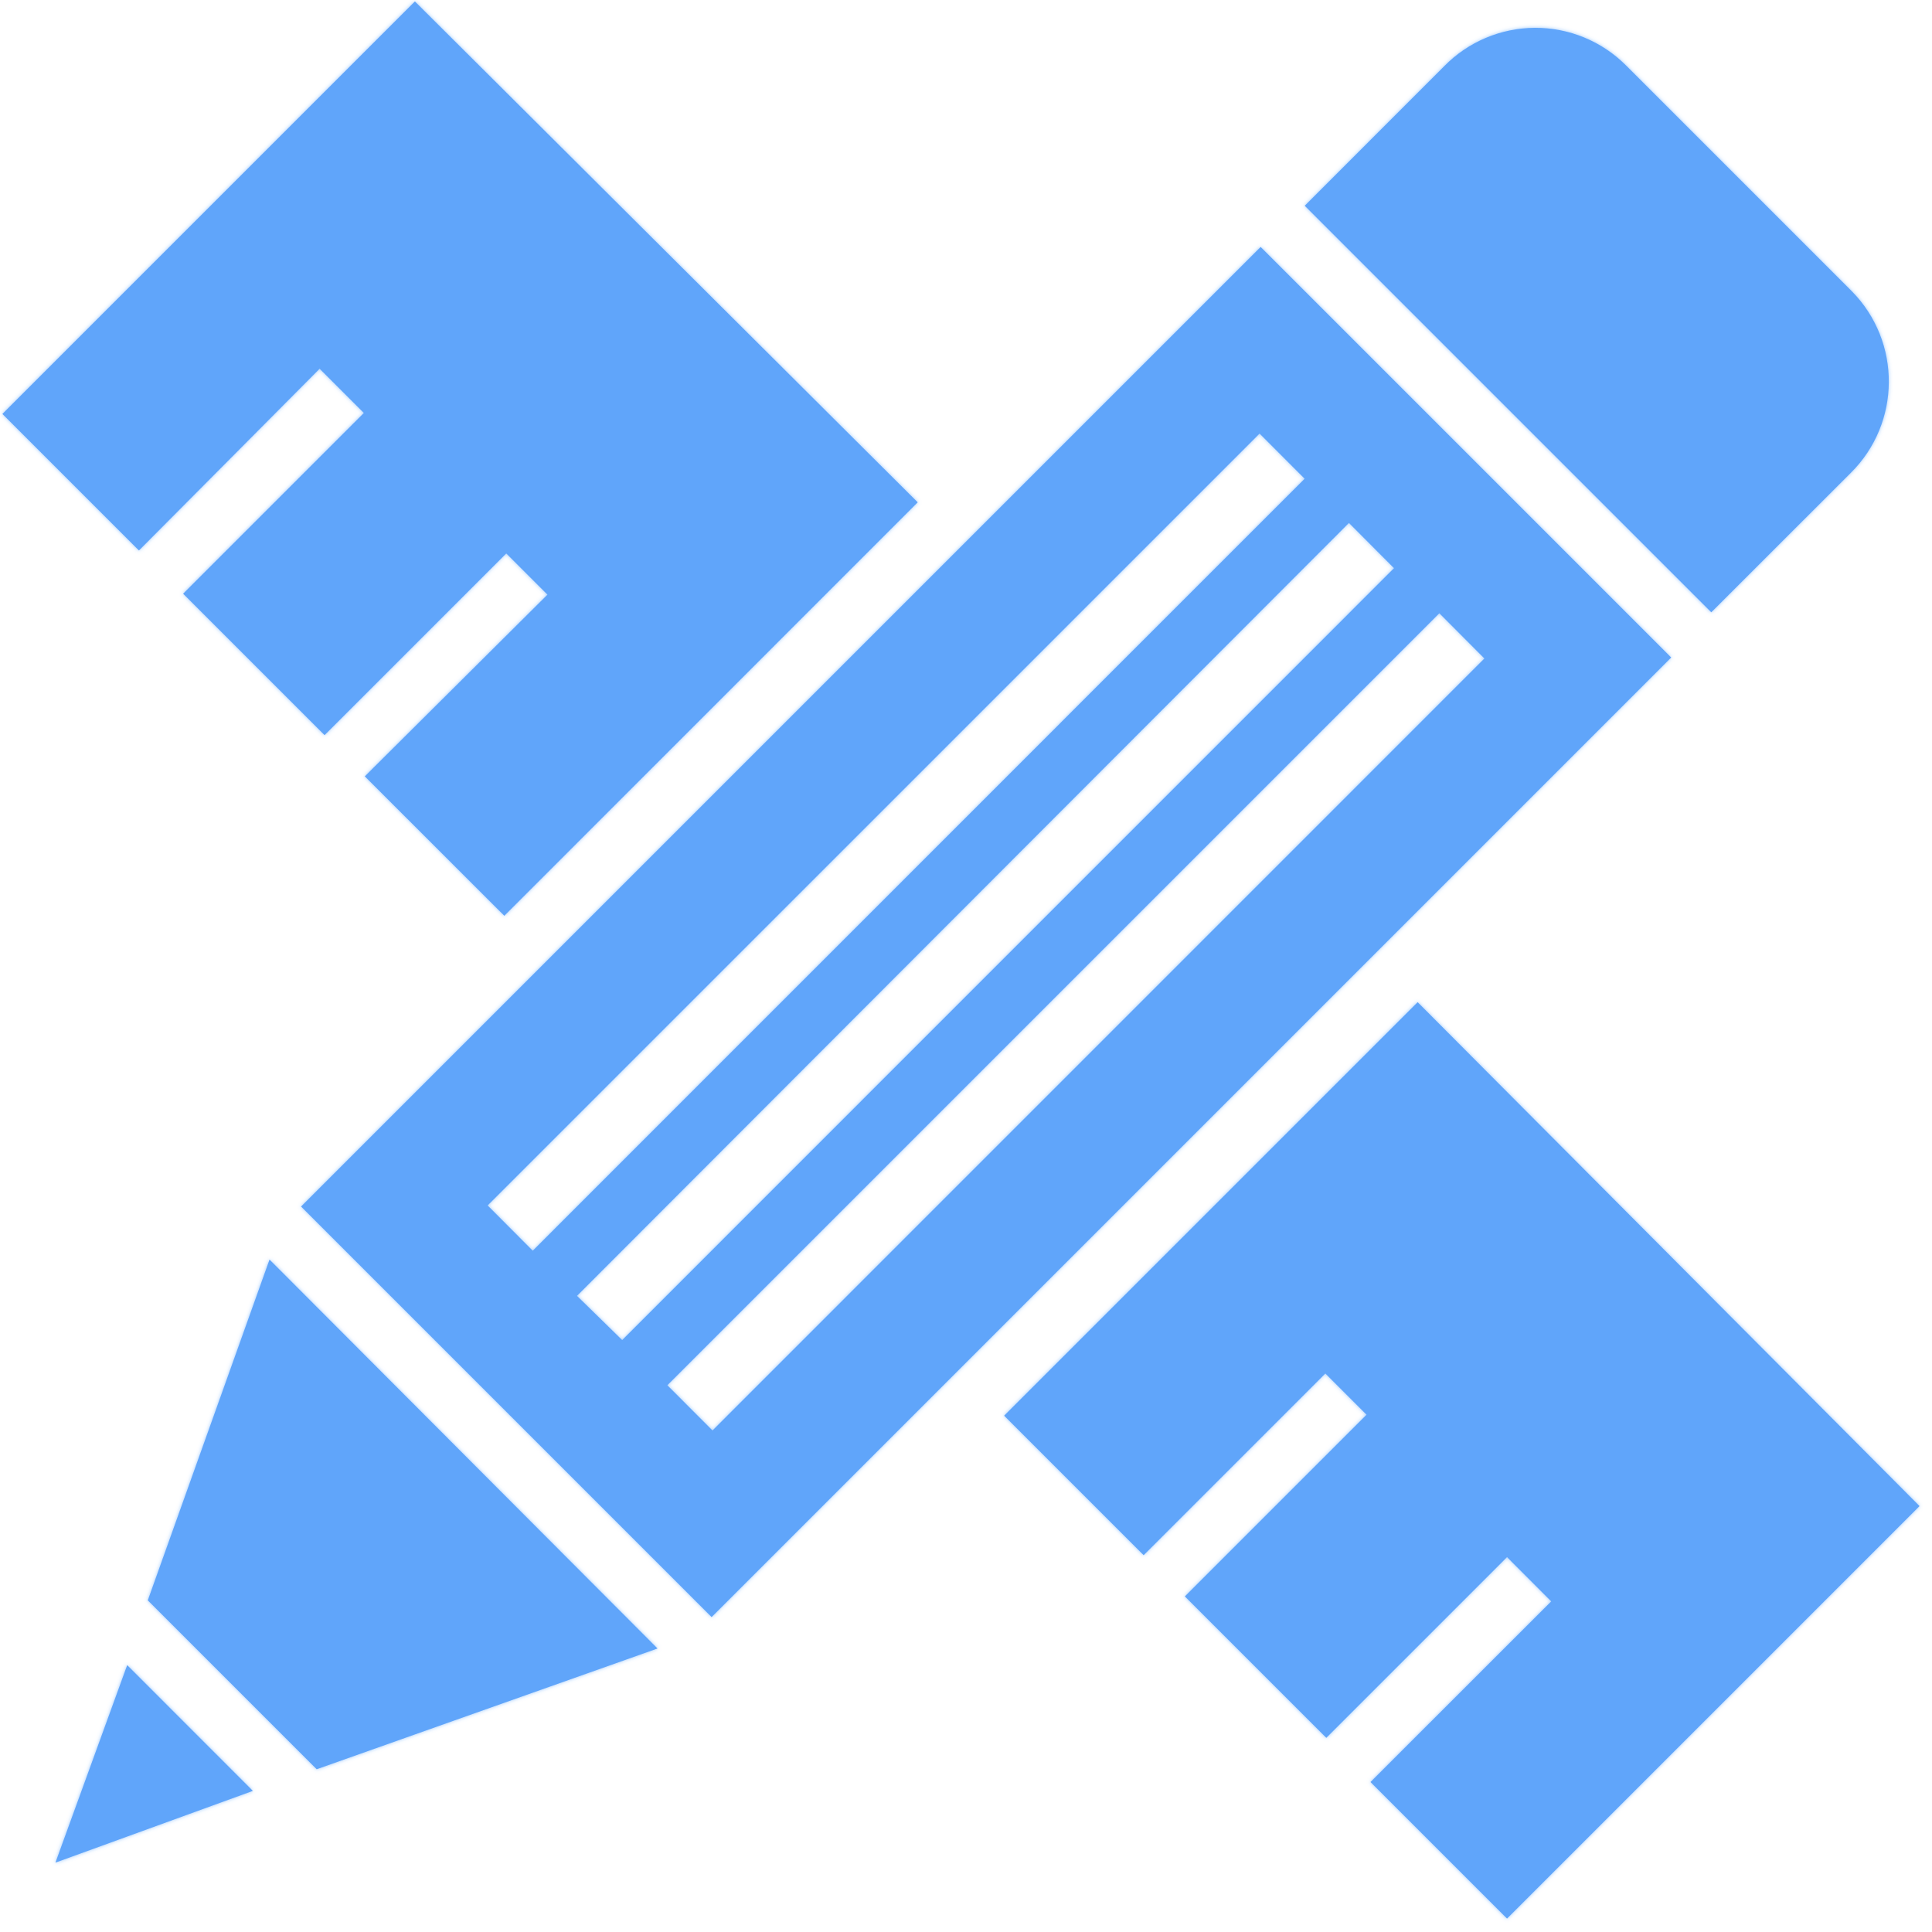
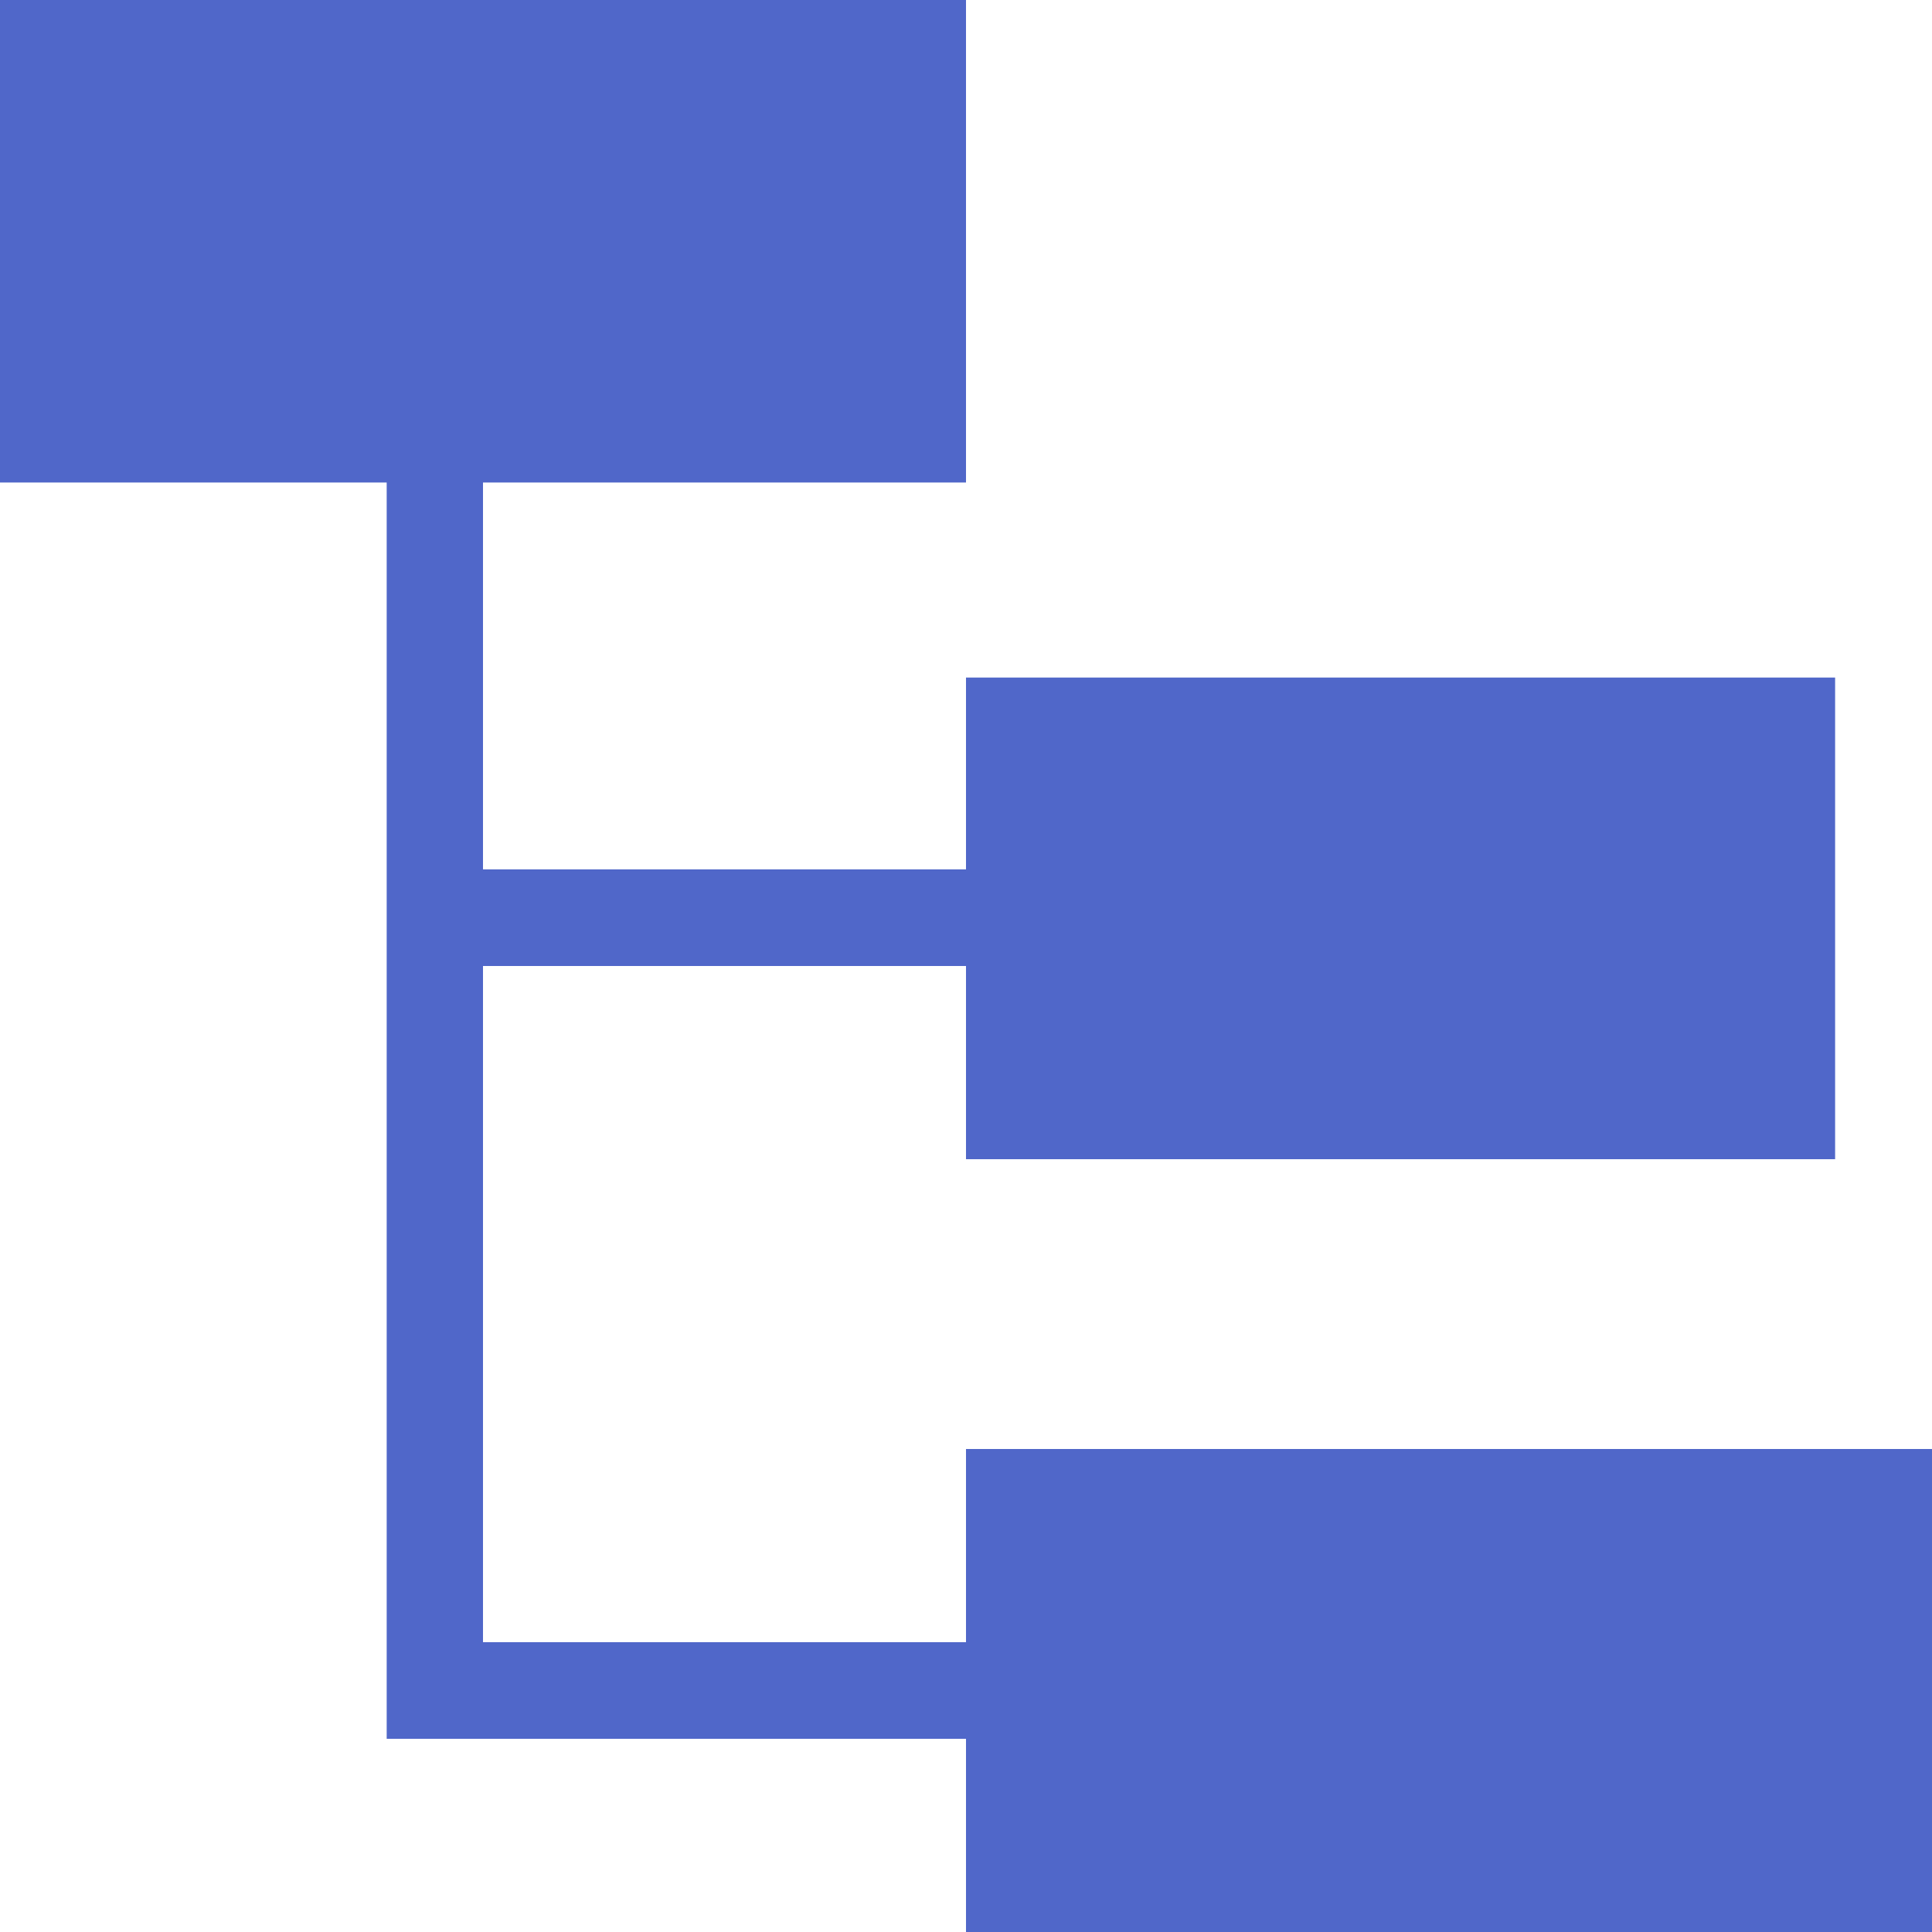
- <svg xmlns="http://www.w3.org/2000/svg" t="1753708257848" class="icon" viewBox="0 0 1024 1024" version="1.1" p-id="68188" width="16" height="16">
-   <defs>
-     <filter id="openGlow" x="-20%" y="-20%" width="140%" height="140%">
-       <feDropShadow dx="0" dy="0" stdDeviation="1" flood-color="#60A5FA" flood-opacity="0.6" />
-     </filter>
-   </defs>
-   <path d="M169.387 195.413l23.467 23.467-95.787 95.787 74.965 74.965 96.299-96.299 21.845 21.845-96.811 96.299 73.941 73.899L486.4 266.24 219.904 0.768 1.28 219.392l72.363 72.363L169.429 195.413z m581.973 335.787l-219.136 219.136 73.941 73.941 96.299-96.299 21.845 21.845-96.299 96.299 74.965 74.965 95.787-95.787 23.424 23.467-95.787 95.744 72.363 72.363 218.624-218.624-265.984-267.051z m229.589-280.576a68.181 68.181 0 0 0 0.512-96.299L861.739 34.603a67.712 67.712 0 0 0-96.299 0.512l-73.899 73.941 215.467 215.467 73.941-73.899zM668.16 130.901l-508.587 508.587 217.6 217.6 508.587-508.587-217.6-217.6zM258.432 638.933l409.173-409.131 23.893 23.936-409.131 409.173-23.893-23.979z m47.36 47.915l409.173-409.685 23.893 23.979-409.088 409.131-23.979-23.467z m47.915 47.36l409.173-409.173 23.893 23.979-409.131 409.173-23.936-23.979z m-324.309 253.013l104.619-38.016-66.603-66.645-38.016 104.619z m48.939-139.008l89.515 89.515 180.651-64-205.653-206.123-64.512 180.608z" fill="#60A5FA" p-id="68189" filter="url(#openGlow)" />
+ <svg xmlns="http://www.w3.org/2000/svg" t="1753711439404" class="icon" viewBox="0 0 1024 1024" version="1.1" p-id="162360" width="16" height="16">
+   <path d="M512 768v102.4H256v-358.4h256v102.4h460.646V359.117H512V460.8H256V255.744h256V0H0v255.744h204.954V921.6H512v102.4h512v-256z" fill="#5067C9" p-id="162361" />
</svg>
